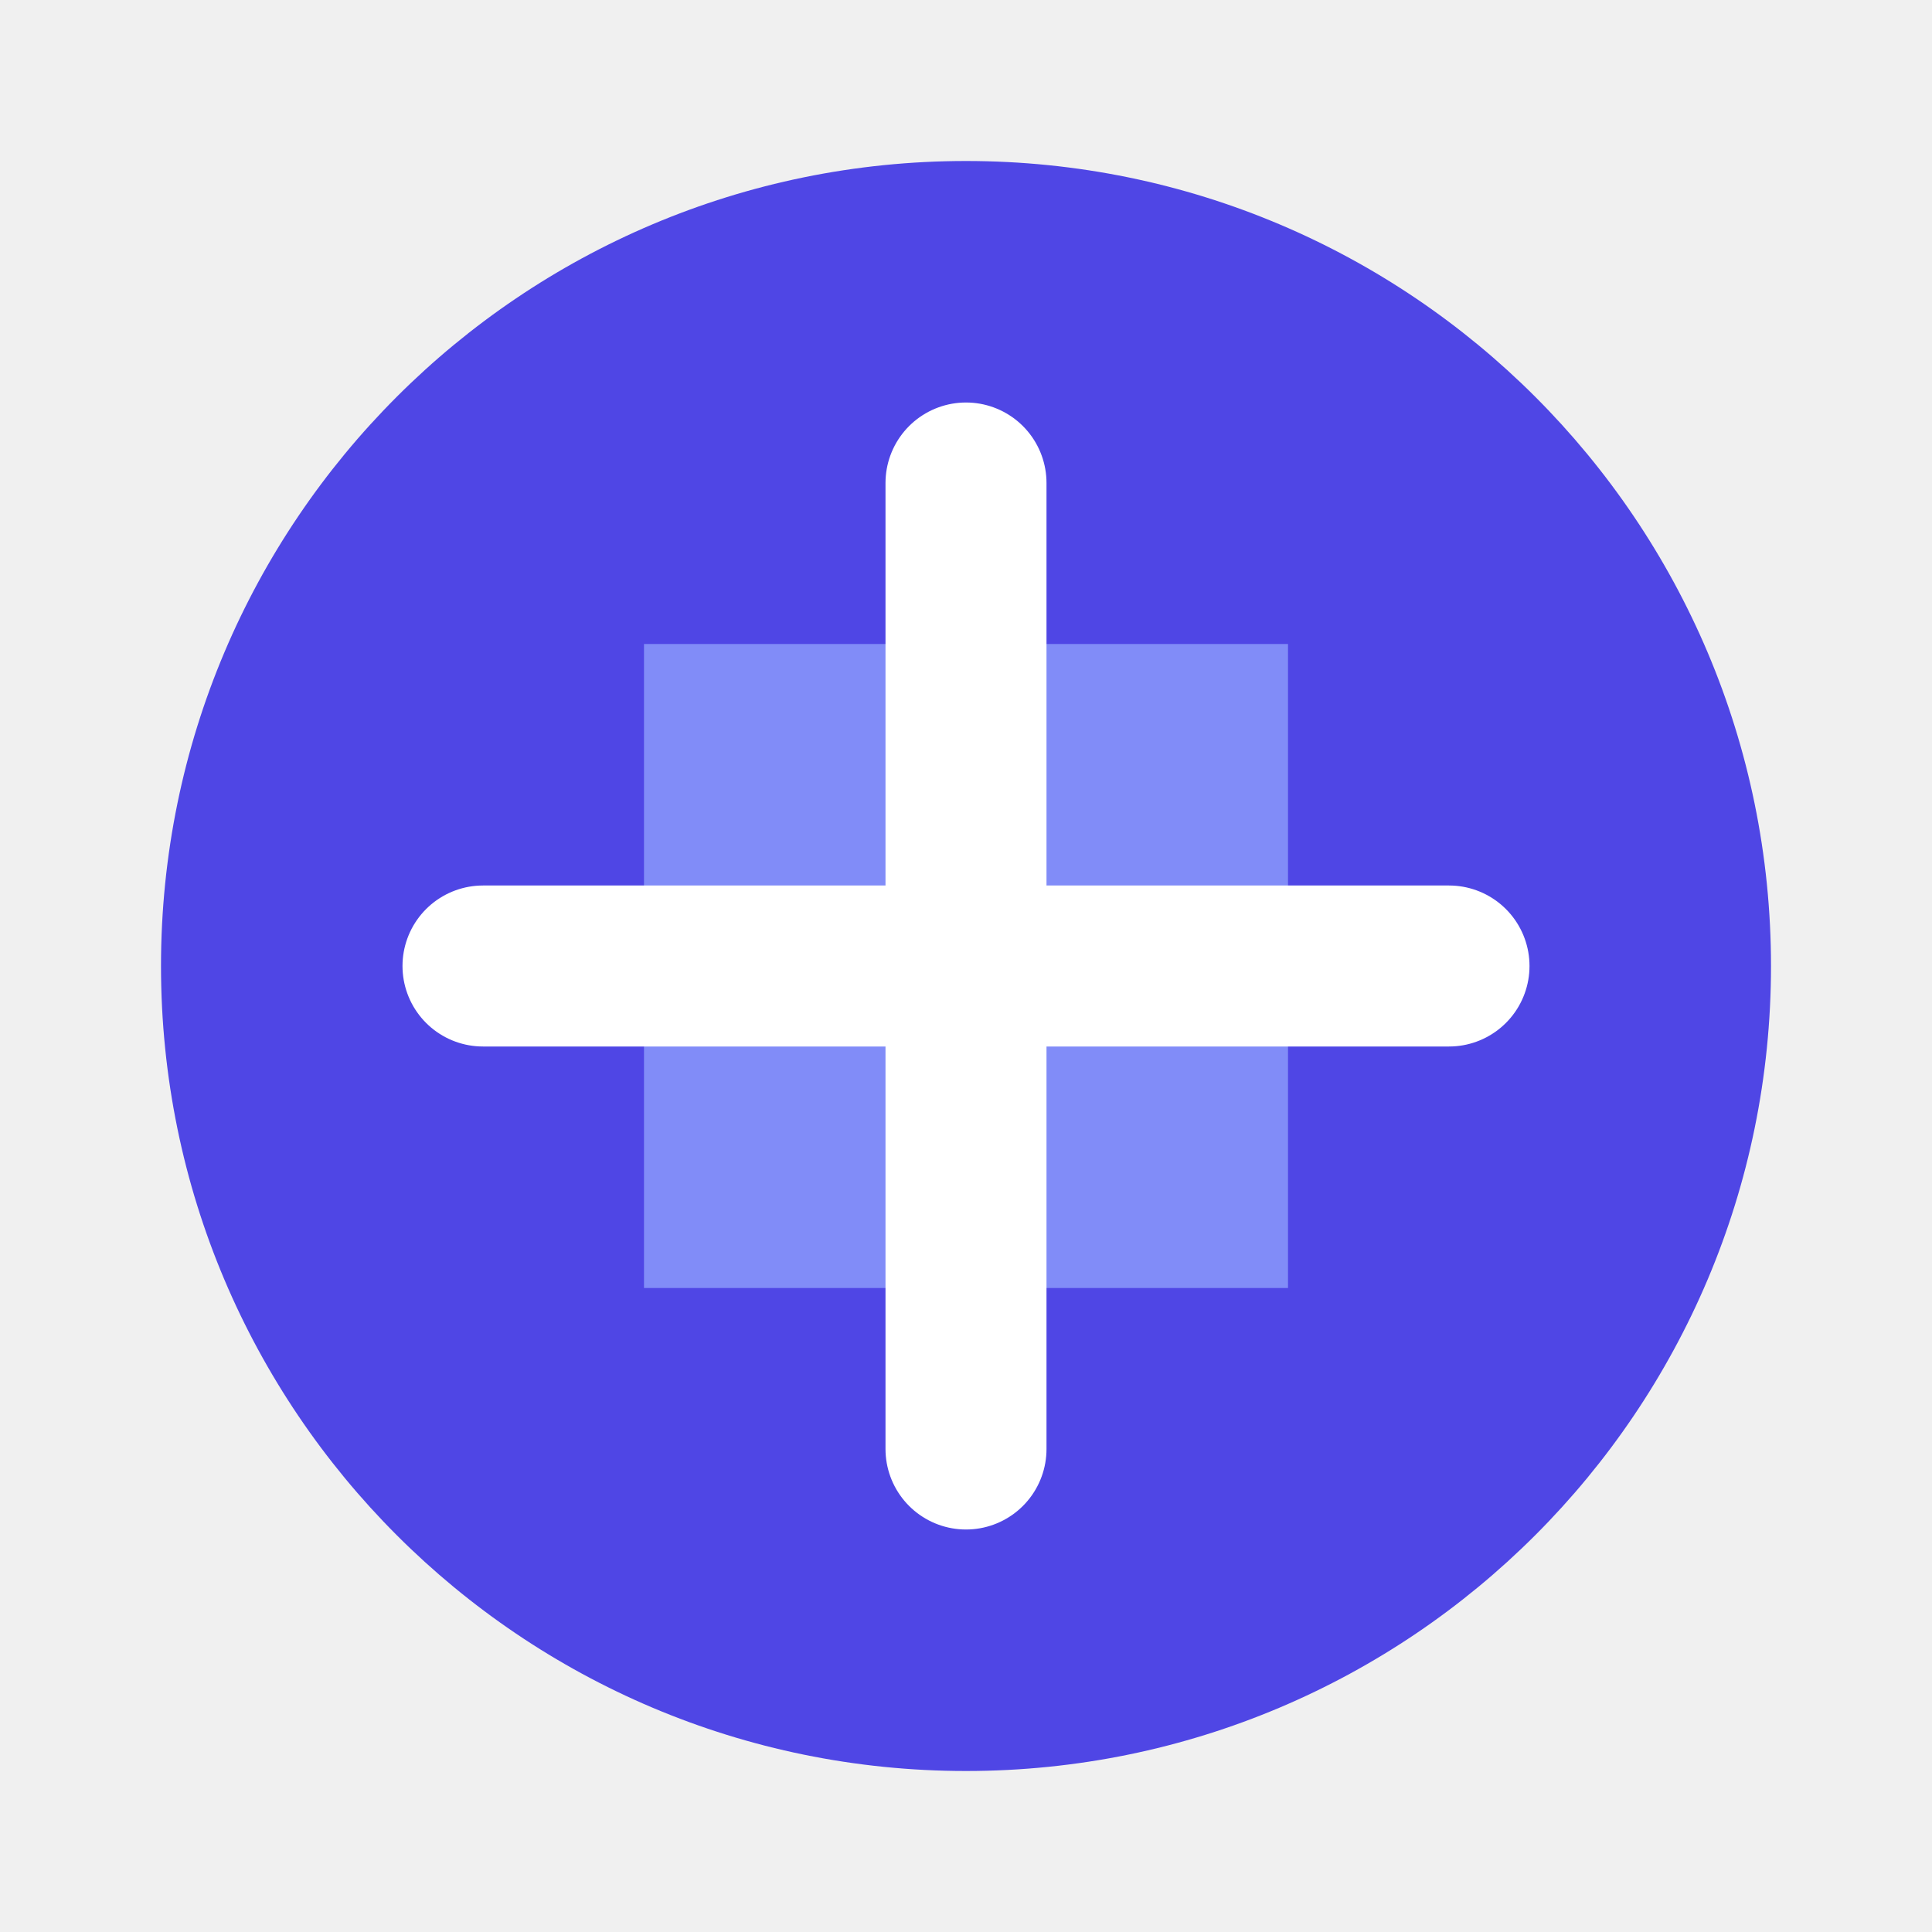
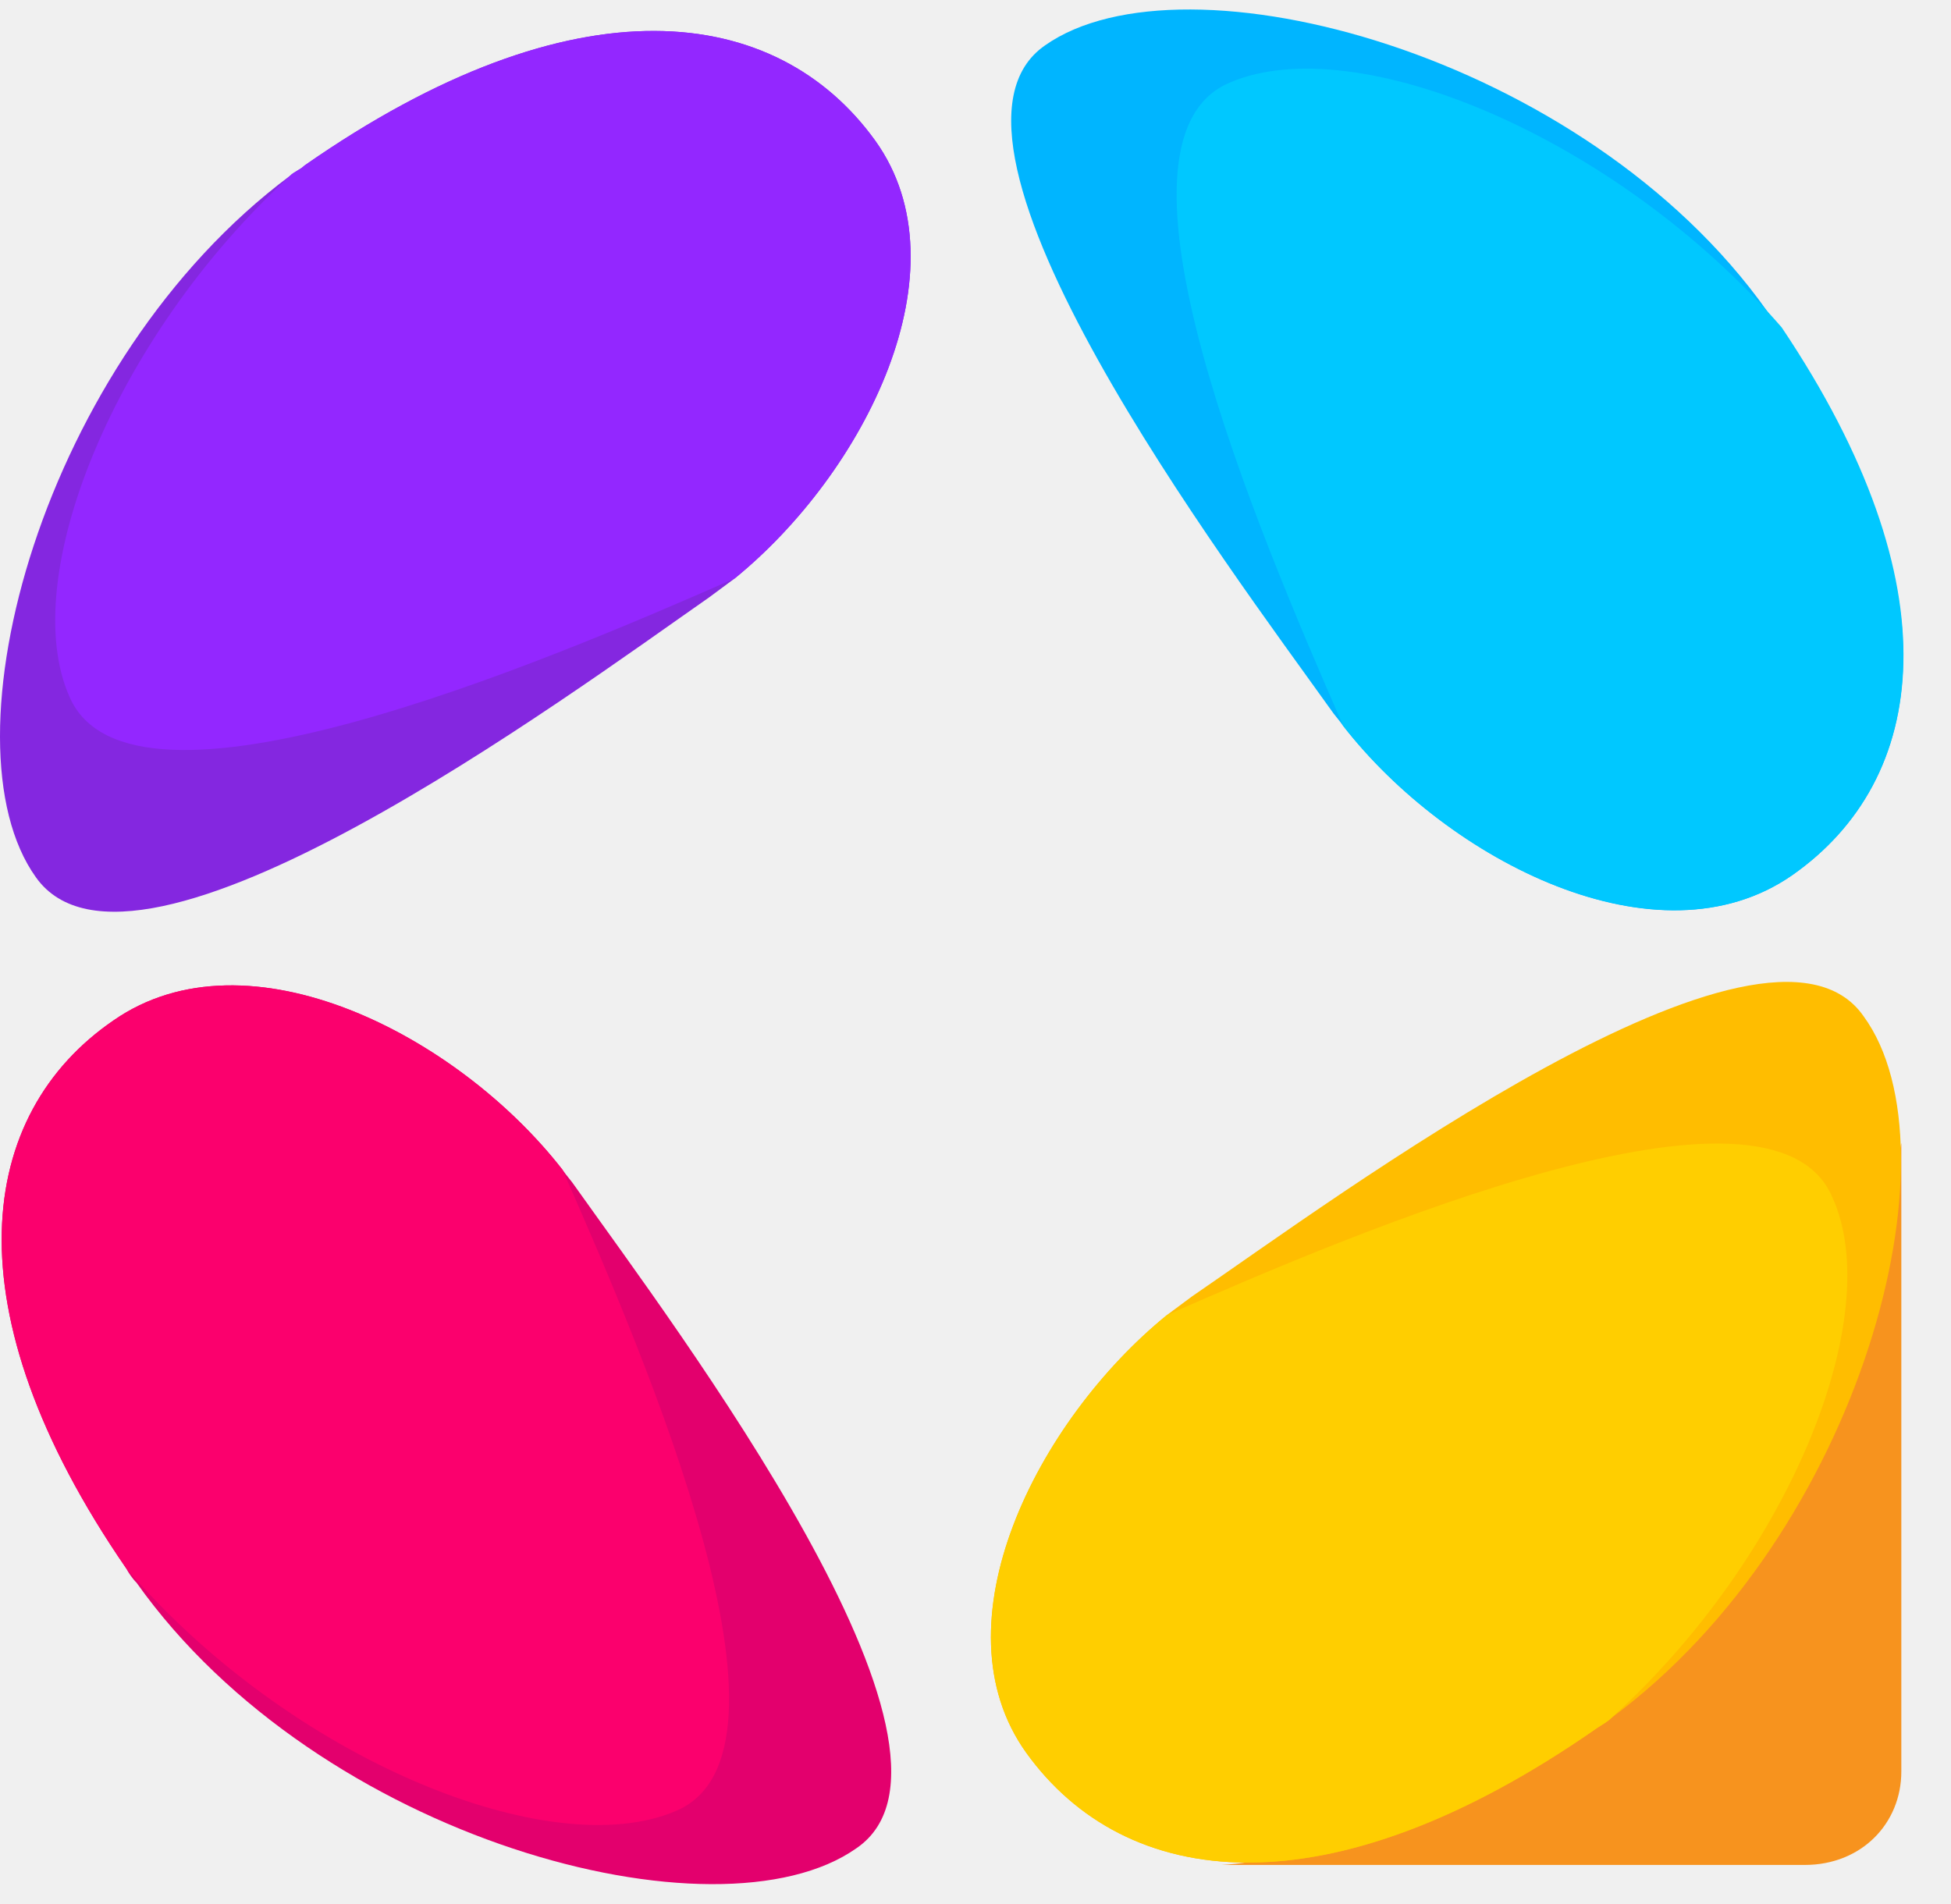
- <svg xmlns="http://www.w3.org/2000/svg" viewBox="0 0 24 24" fill="none">
-   <circle cx="12" cy="12" r="10" fill="#4f46e5" />
-   <path d="M8 8h8v8H8z" fill="#818cf8" />
-   <path d="M12 6v12M6 12h12" stroke="#ffffff" stroke-width="2" stroke-linecap="round" />
+ <svg xmlns="http://www.w3.org/2000/svg" width="41" height="40" viewBox="0 0 41 40" fill="none">
+   <path d="M39.956 24.02C38.81 30.168 33.783 35.532 28.006 38.541C27.3 38.934 26.463 39.152 25.669 39.195H37.928C39.118 39.195 39.956 38.323 39.956 37.233V24.02Z" fill="#F7931E" />
+   <path d="M15.438 12.158C15.262 12.288 15.085 12.419 14.909 12.55C11.91 14.643 2.826 21.359 0.754 18.437C-1.275 15.603 0.886 7.579 6.09 3.698C6.178 3.61 6.31 3.567 6.398 3.479C12.087 -0.489 16.32 0.078 18.393 2.956C20.333 5.66 18.172 9.934 15.438 12.158Z" fill="#8427E0" />
+   <path d="M33.871 36.098C33.783 36.185 33.695 36.229 33.563 36.316C27.874 40.284 23.641 39.718 21.568 36.839C19.628 34.136 21.789 29.862 24.523 27.638C24.699 27.507 24.876 27.376 25.052 27.245C28.051 25.196 37.135 18.437 39.163 21.358C41.236 24.193 39.119 32.217 33.871 36.098Z" fill="#FFBD00" />
+   <path d="M17.995 38.846C15.085 40.895 6.707 38.672 2.87 33.264C2.782 33.177 2.694 33.046 2.65 32.959C-1.099 27.508 -0.481 23.409 2.385 21.446C5.207 19.484 9.617 21.752 11.822 24.586C11.91 24.717 11.998 24.804 12.086 24.935C14.159 27.857 20.95 36.84 17.995 38.846Z" fill="#E3006D" />
+   <path d="M15.438 12.158C11.382 13.945 2.739 17.609 1.46 14.643C0.357 12.158 2.386 7.099 6.09 3.698C6.178 3.61 6.31 3.567 6.399 3.479C12.087 -0.489 16.32 0.078 18.393 2.956C20.333 5.66 18.172 9.934 15.438 12.158Z" fill="#9327FF" />
+   <path d="M37.662 18.395C34.84 20.358 30.43 18.09 28.226 15.256C28.137 15.125 28.049 15.038 27.961 14.907C25.844 11.941 19.053 2.958 21.964 0.952C24.874 -1.097 33.297 1.127 37.133 6.534C37.221 6.665 37.31 6.752 37.398 6.883C41.102 12.334 40.529 16.39 37.662 18.395Z" fill="#00B5FF" />
+   <path d="M37.663 18.393C34.841 20.356 30.431 18.088 28.226 15.254C26.418 11.111 22.934 2.956 25.845 1.735C28.491 0.601 33.959 2.869 37.442 6.881C41.102 12.332 40.529 16.387 37.663 18.393Z" fill="#00C8FF" />
+   <path d="M33.871 36.099C33.783 36.186 33.695 36.229 33.563 36.317C27.874 40.285 23.641 39.718 21.568 36.84C19.628 34.136 21.789 29.863 24.523 27.639C28.58 25.851 37.223 22.188 38.502 25.153C39.648 27.639 37.62 32.697 33.871 36.099Z" fill="#FFCE00" />
+   <path d="M14.203 38.061C11.557 39.195 6.089 36.971 2.65 32.959C-1.099 27.508 -0.481 23.409 2.385 21.446C5.207 19.484 9.617 21.752 11.822 24.586C13.63 28.685 17.113 36.84 14.203 38.061Z" fill="#FB006D" />
</svg>
